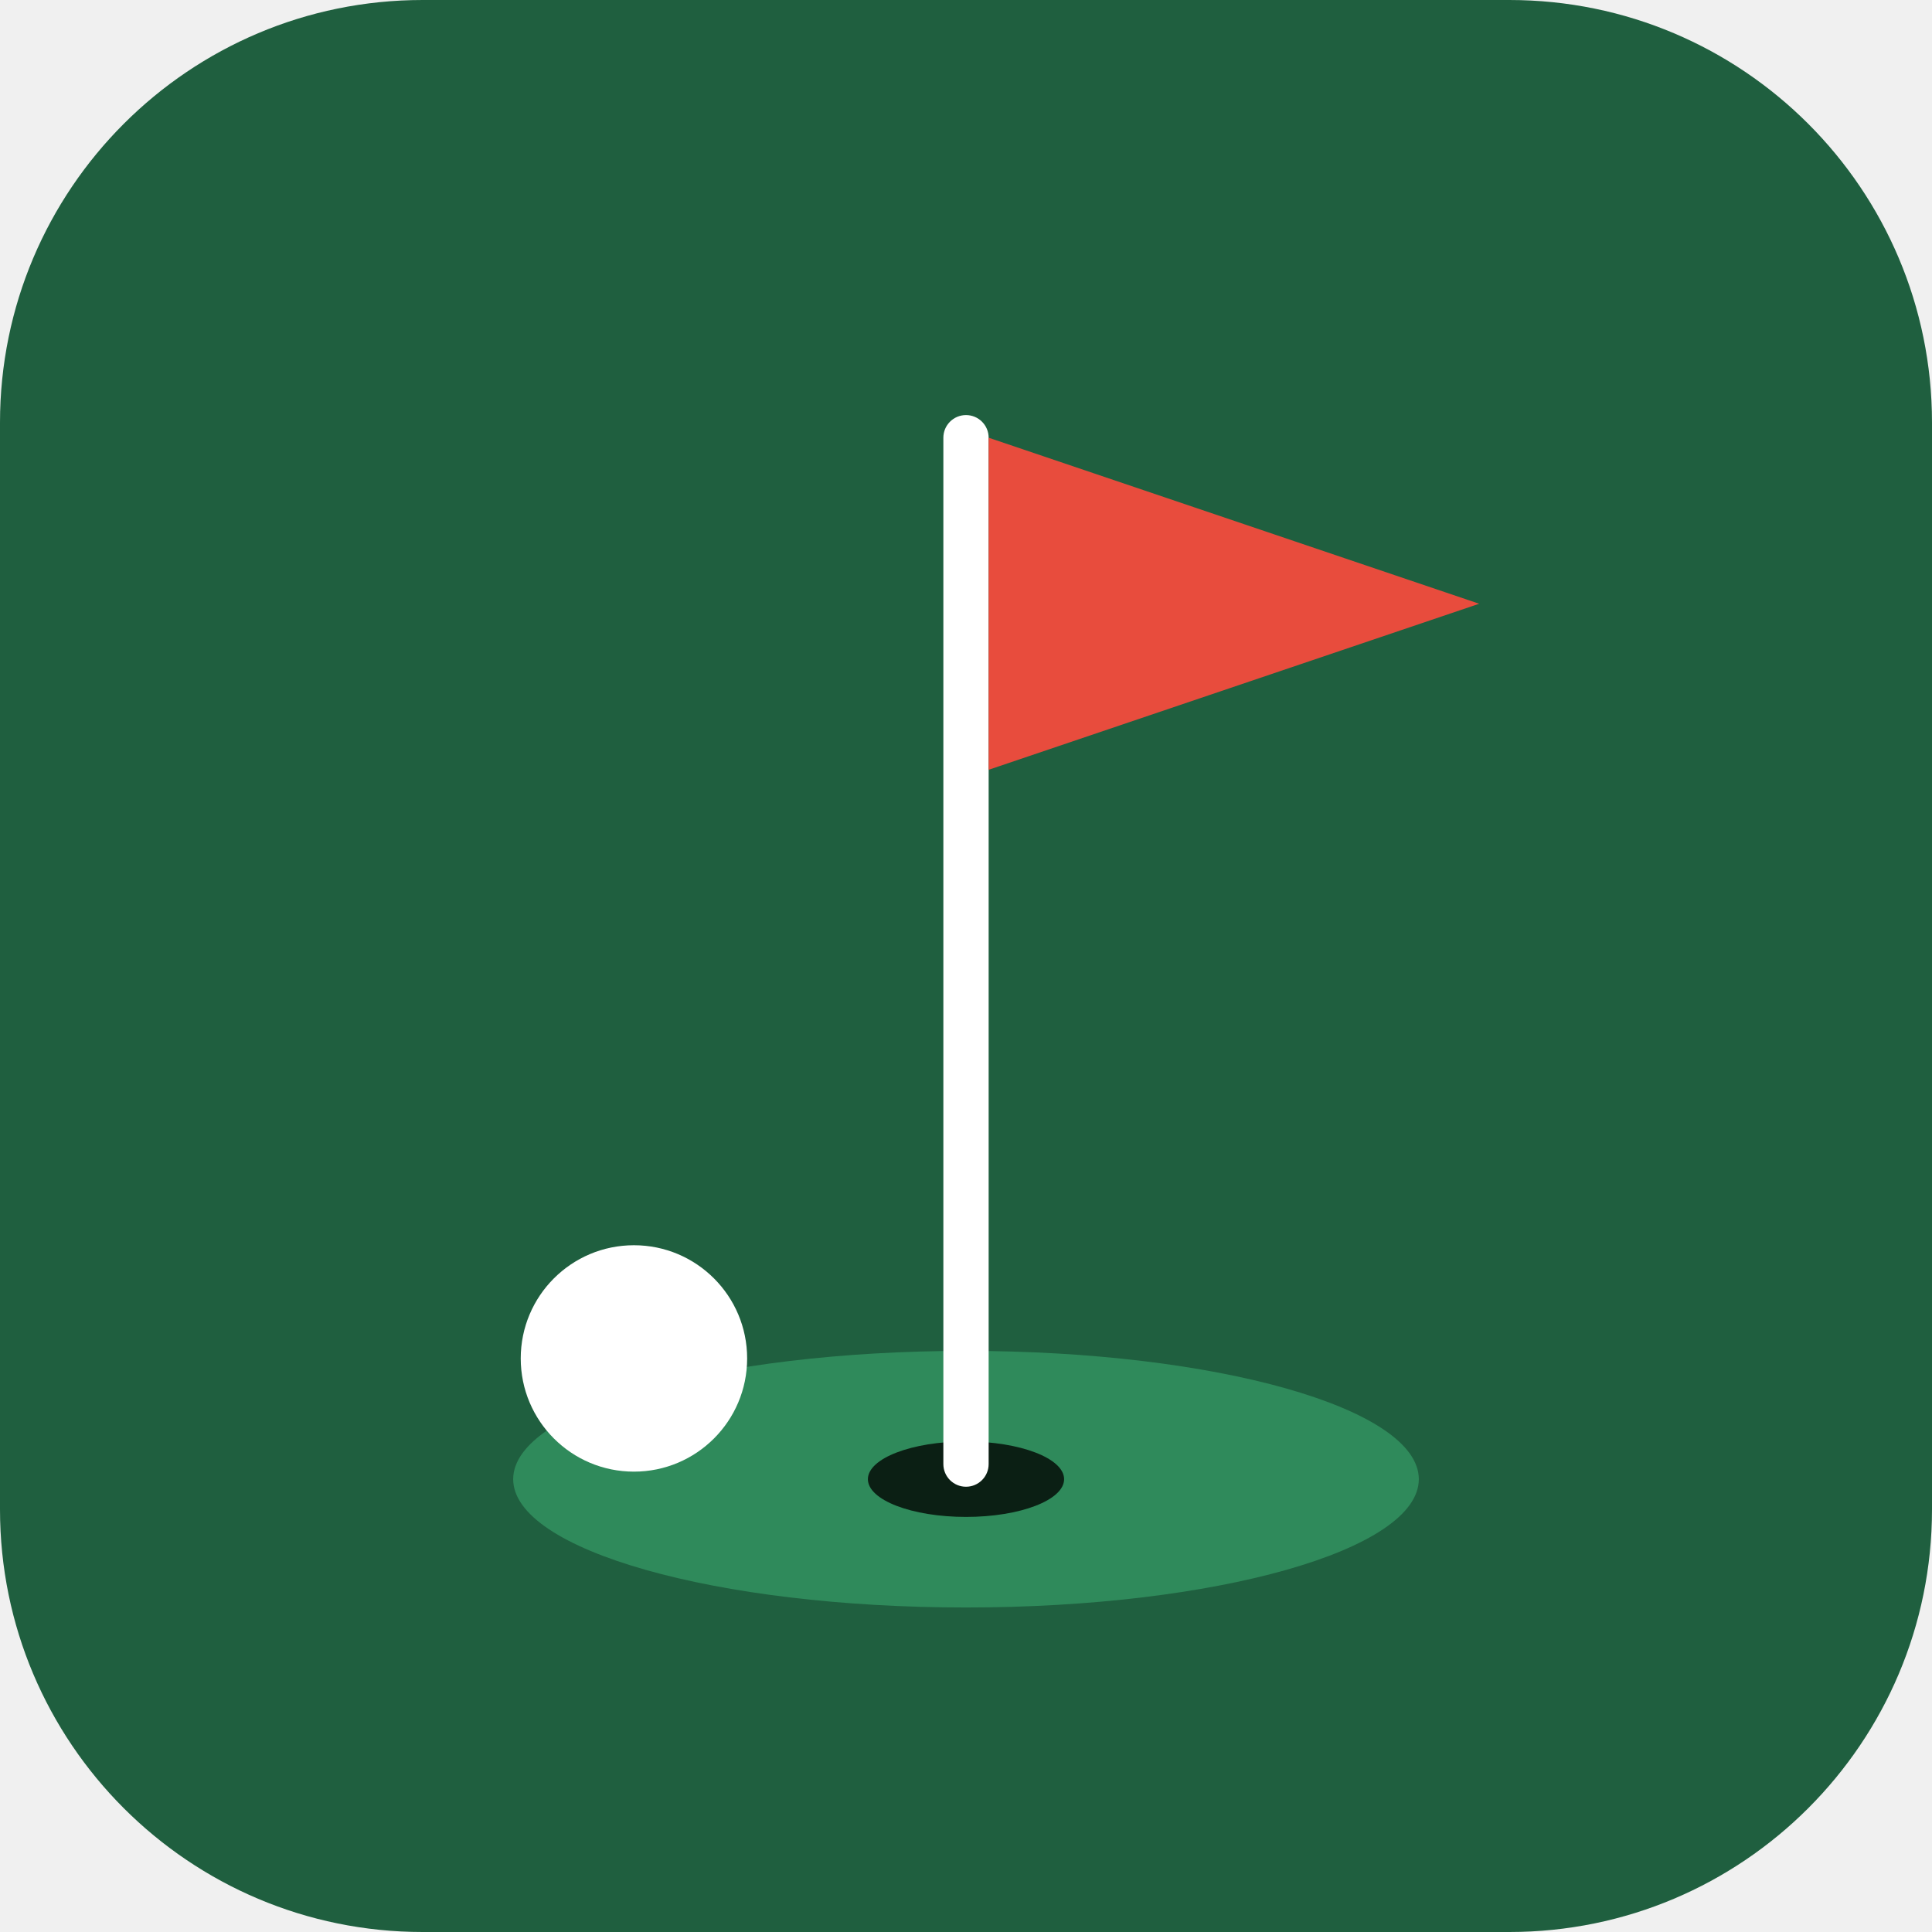
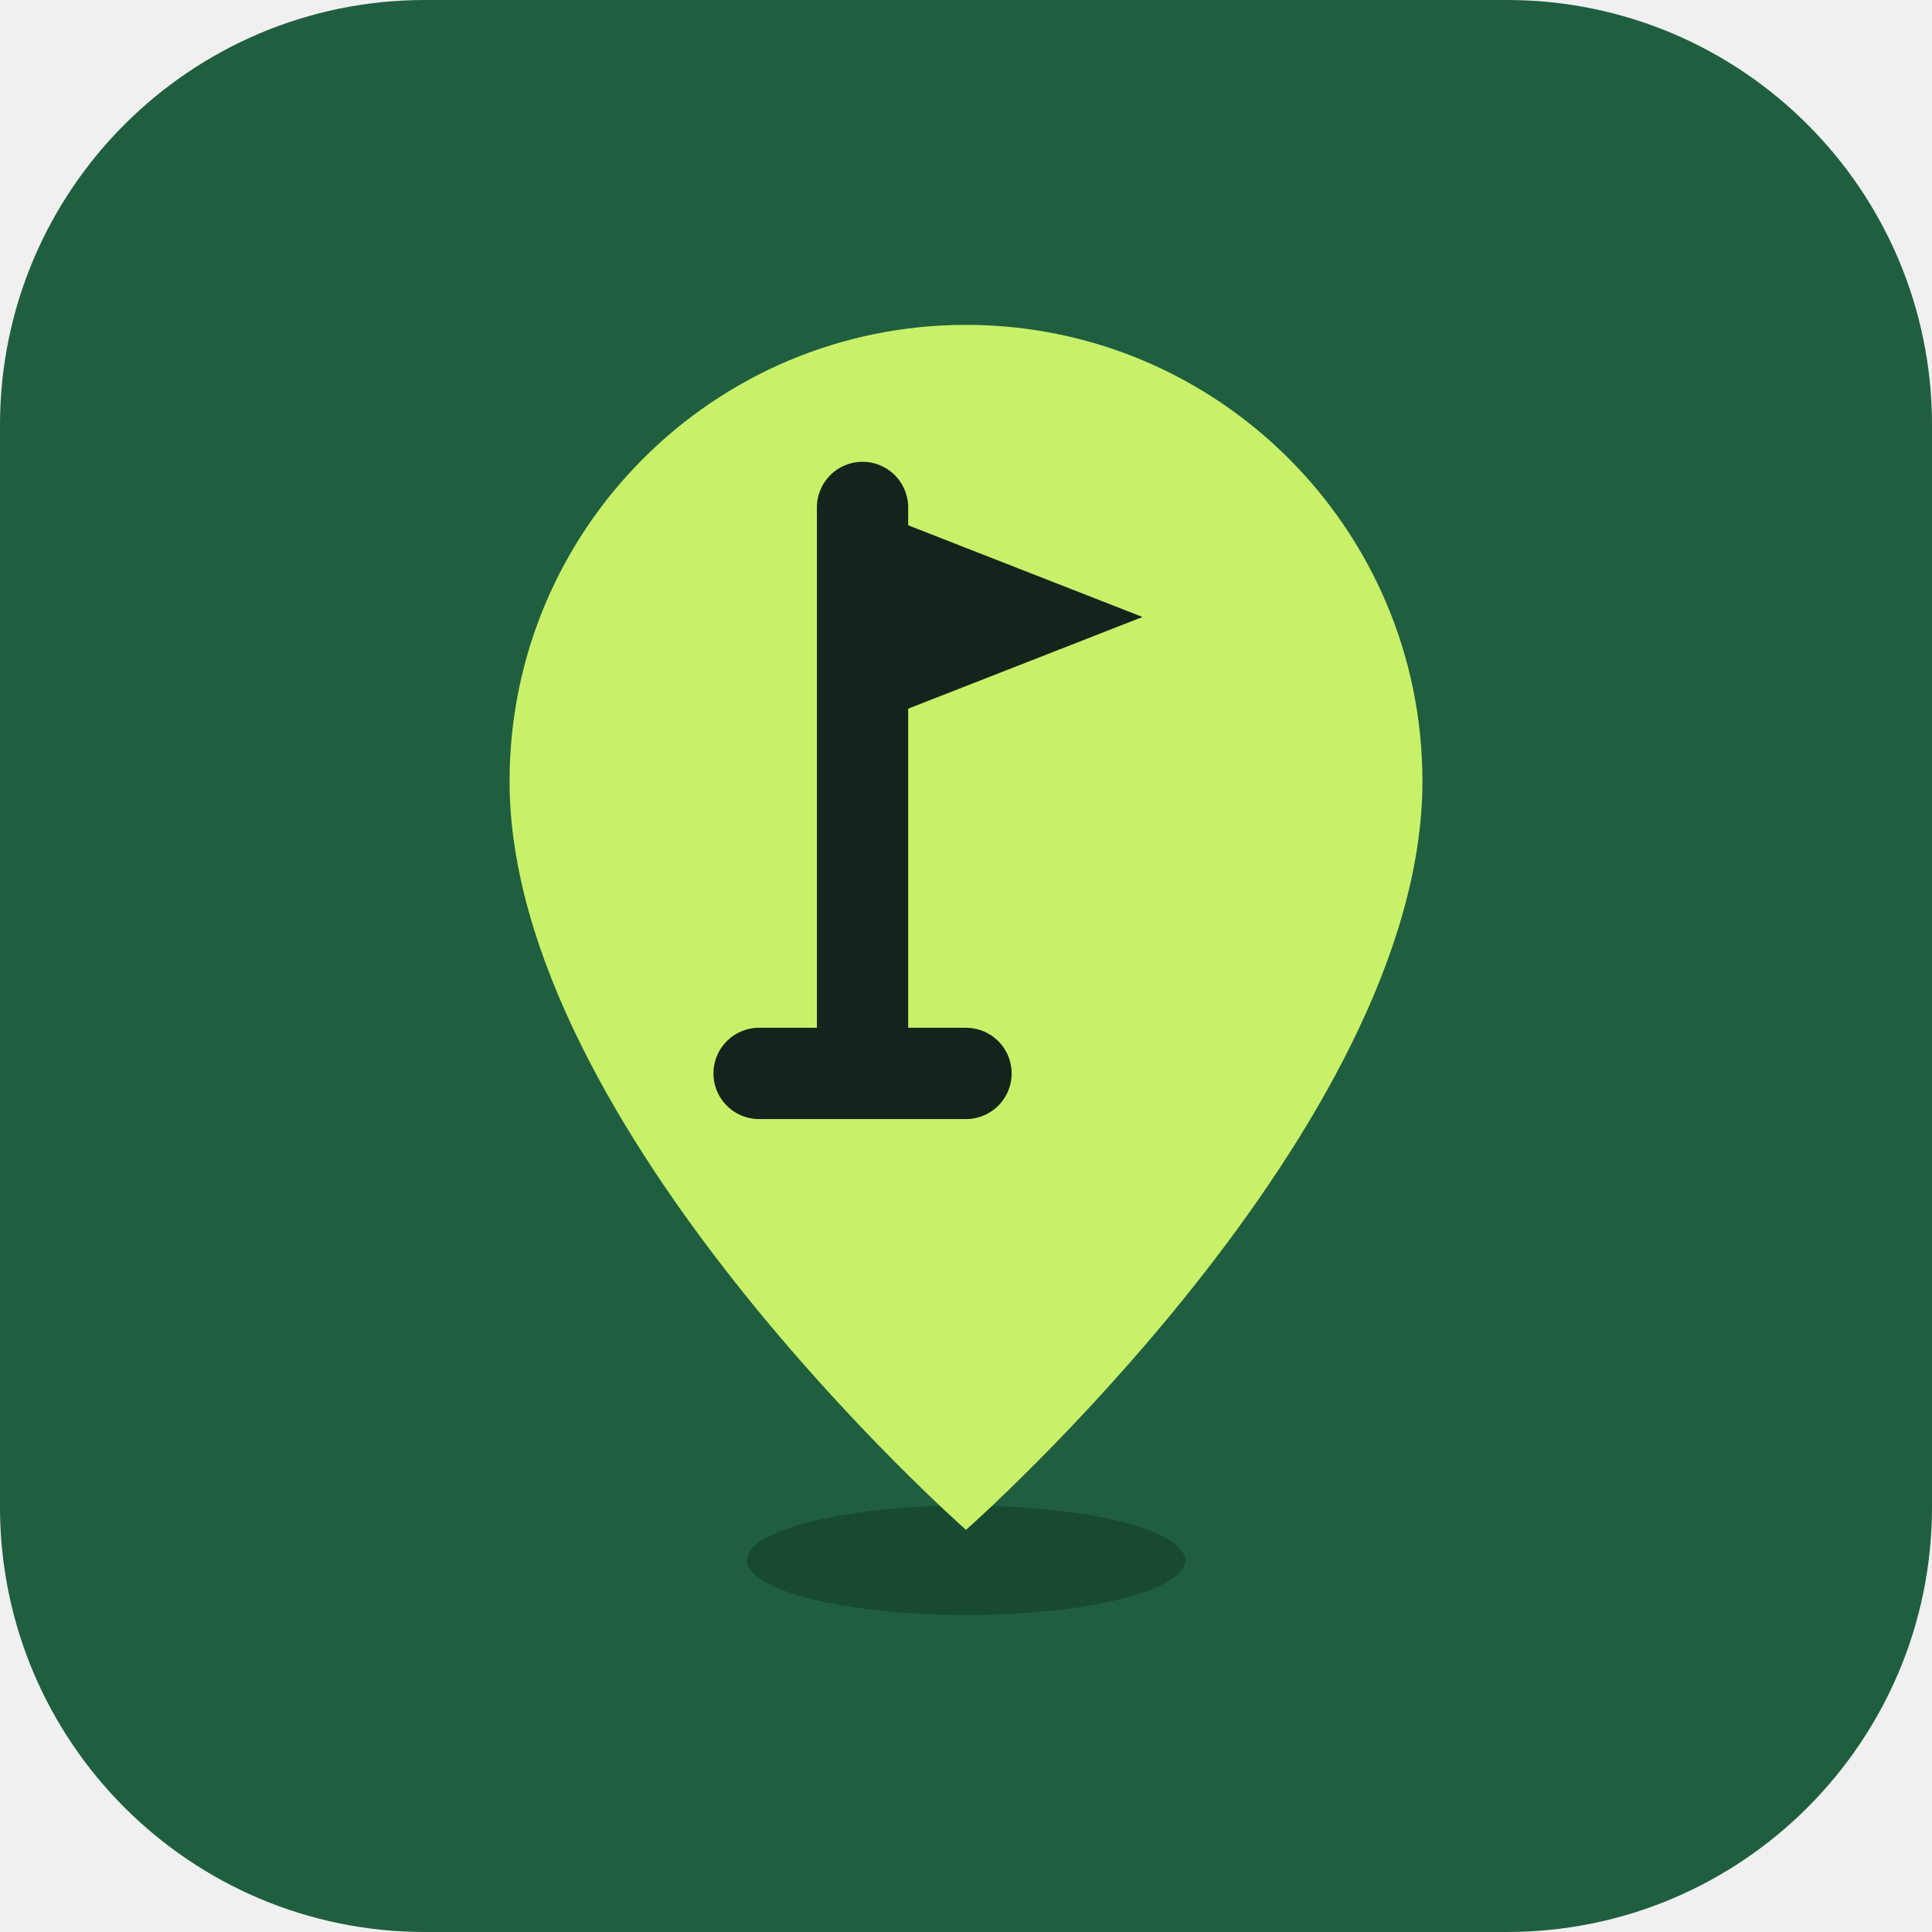
- <svg xmlns="http://www.w3.org/2000/svg" viewBox="0 0 512 512">
-   <rect width="512" height="512" rx="112" fill="#1f5f3f" />
-   <ellipse cx="256" cy="392" rx="120" ry="34" fill="#2f8a5b" />
-   <ellipse cx="256" cy="392" rx="26" ry="10" fill="#0b1f14" />
-   <rect x="250" y="110" width="12" height="284" rx="6" fill="#fff" />
-   <path d="M262 116 L392 160 L262 204 Z" fill="#e84c3d" />
-   <circle cx="168" cy="360" r="30" fill="#fff" />
+ <svg xmlns="http://www.w3.org/2000/svg" width="512" height="512" viewBox="0 0 512 512">
+   <rect width="512" height="512" rx="112.64" fill="#1F5F3F" />
+   <ellipse cx="256" cy="413.491" rx="58.061" ry="14.515" fill="rgba(0,0,0,.22)" />
+   <g transform="translate(256 245.76) scale(16.128) translate(-12 -12.1)">
+     <path d="M12 22s-7.5-6.6-7.5-12.3a7.5 7.5 0 0115 0C19.5 15.4 12 22 12 22z" fill="#C8F169" />
+     <path d="M10.3 5.2l4.6 1.8-4.6 1.8z" fill="#14241C" />
+     <path d="M10.3 14.5V5.2M8.6 14.5h3.4" stroke="#14241C" stroke-width="1.5" stroke-linecap="round" fill="none" />
+   </g>
</svg>
